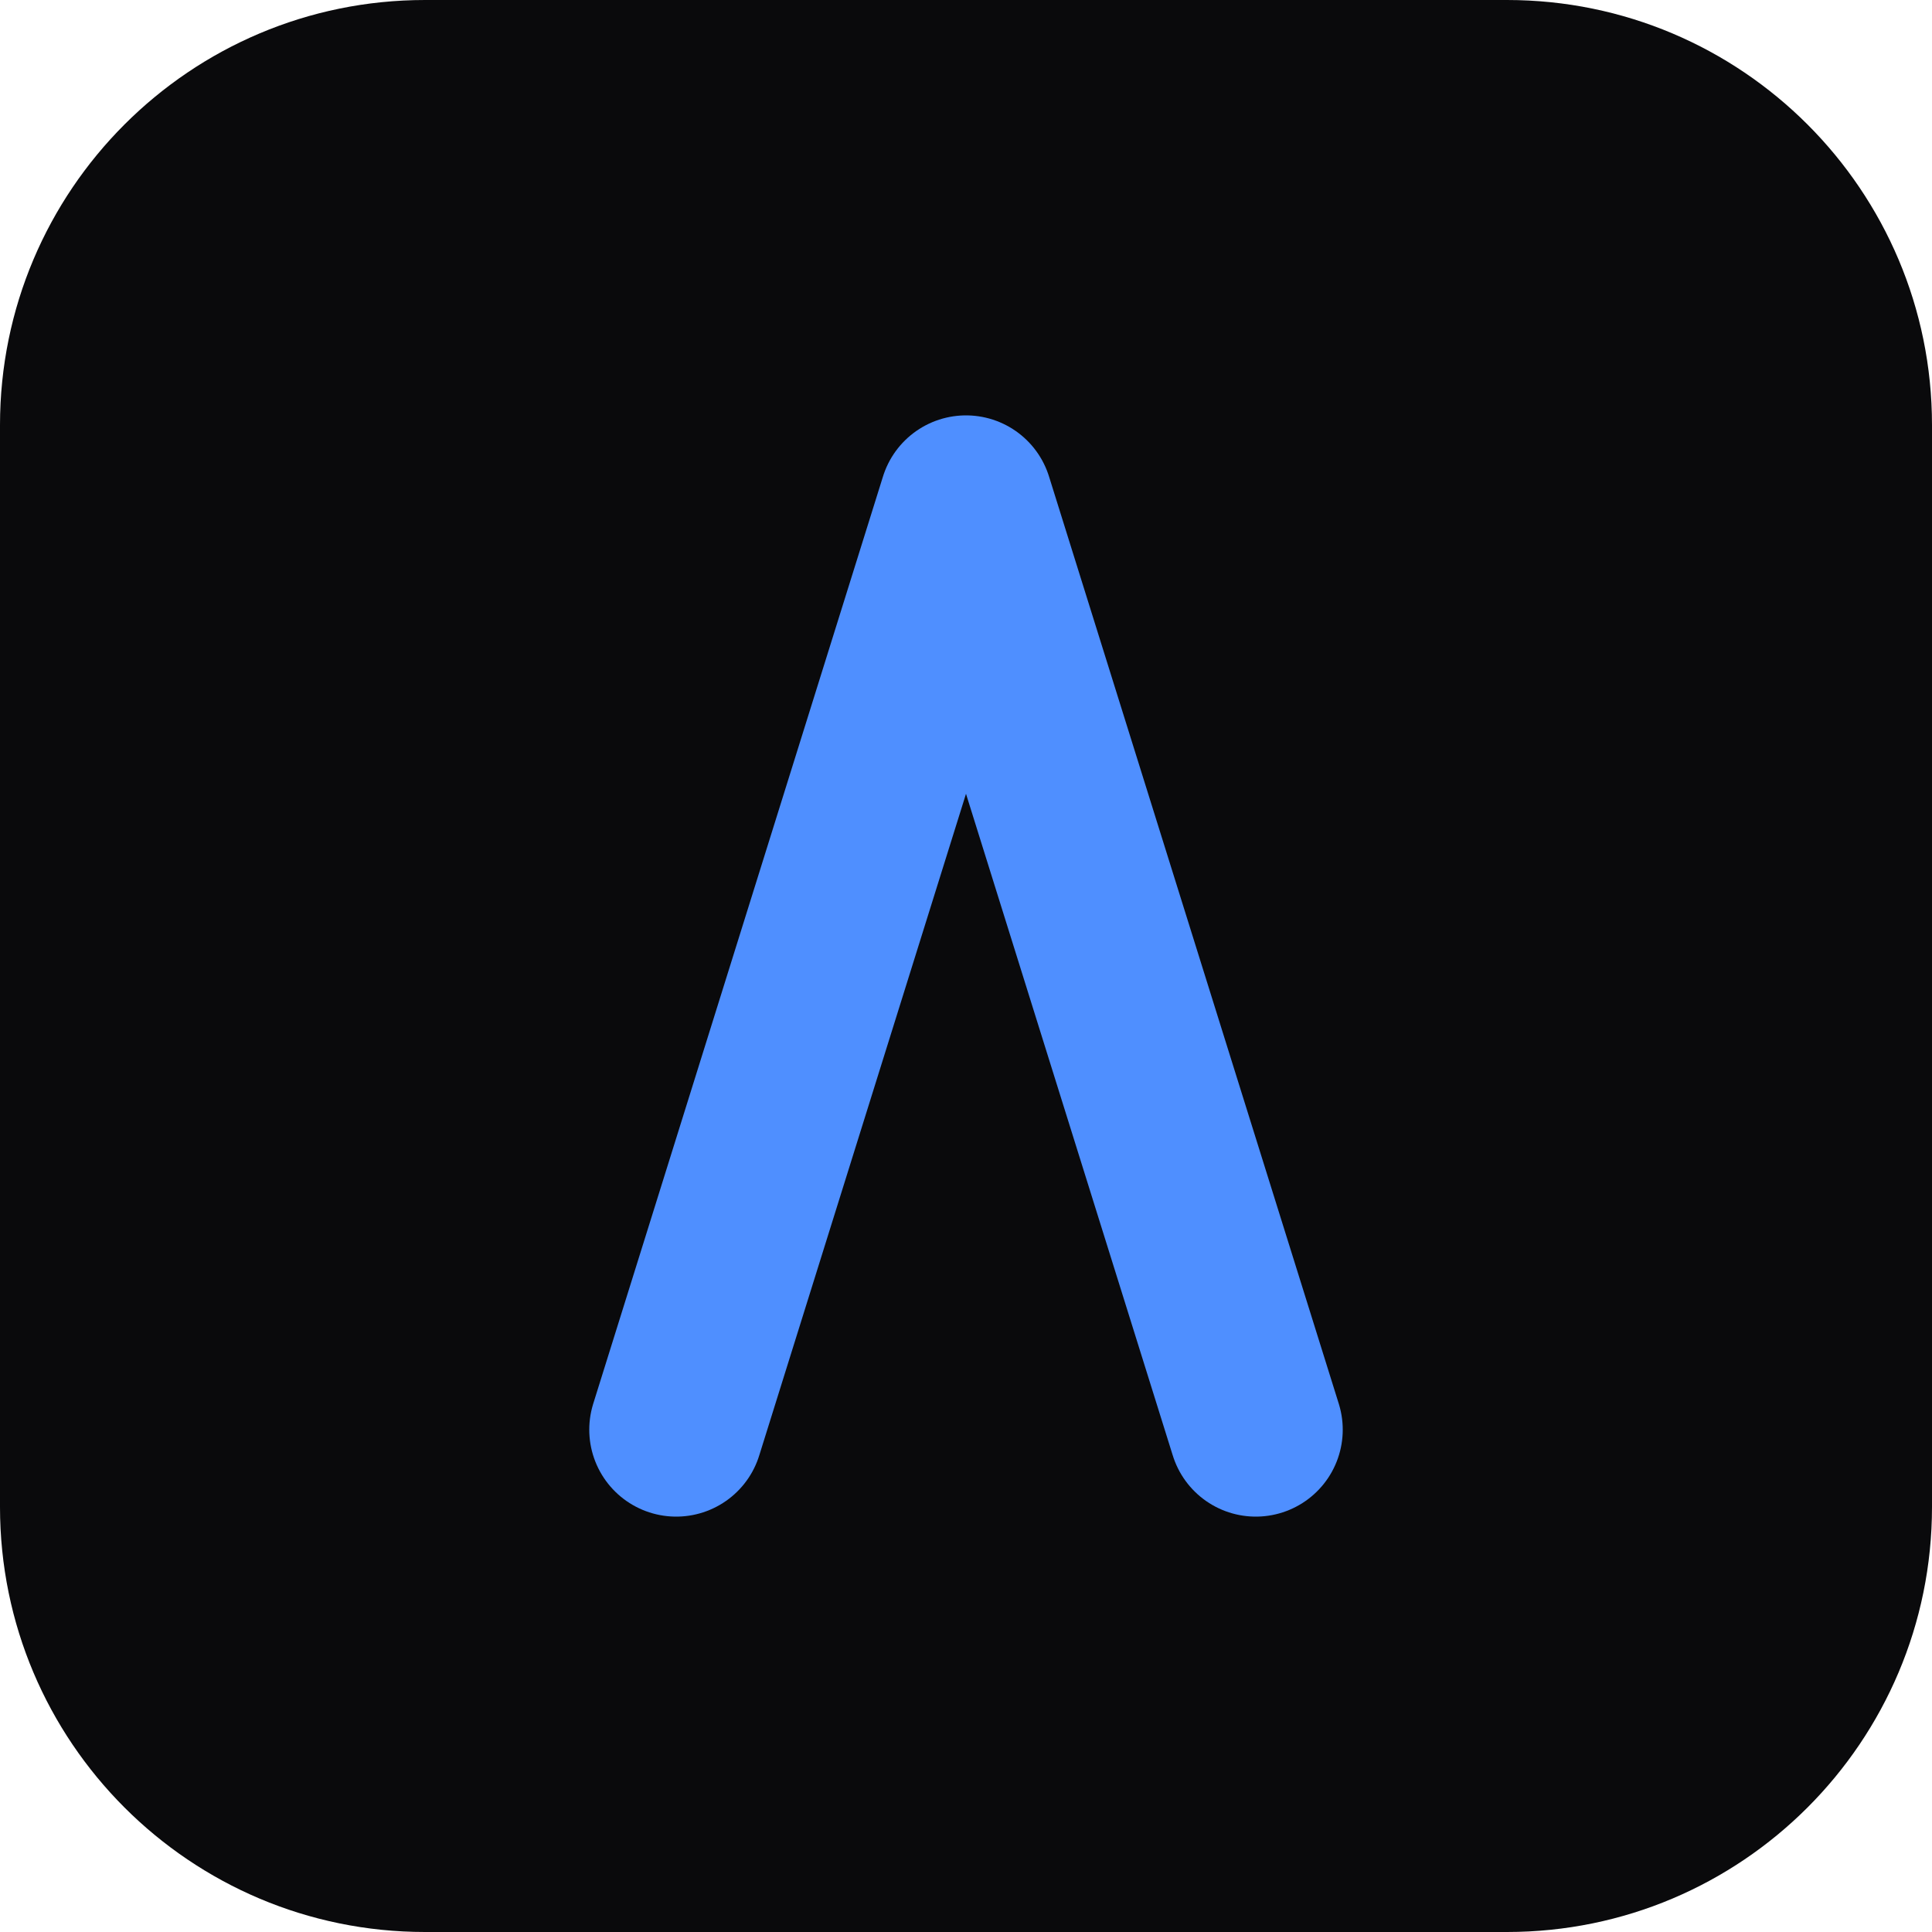
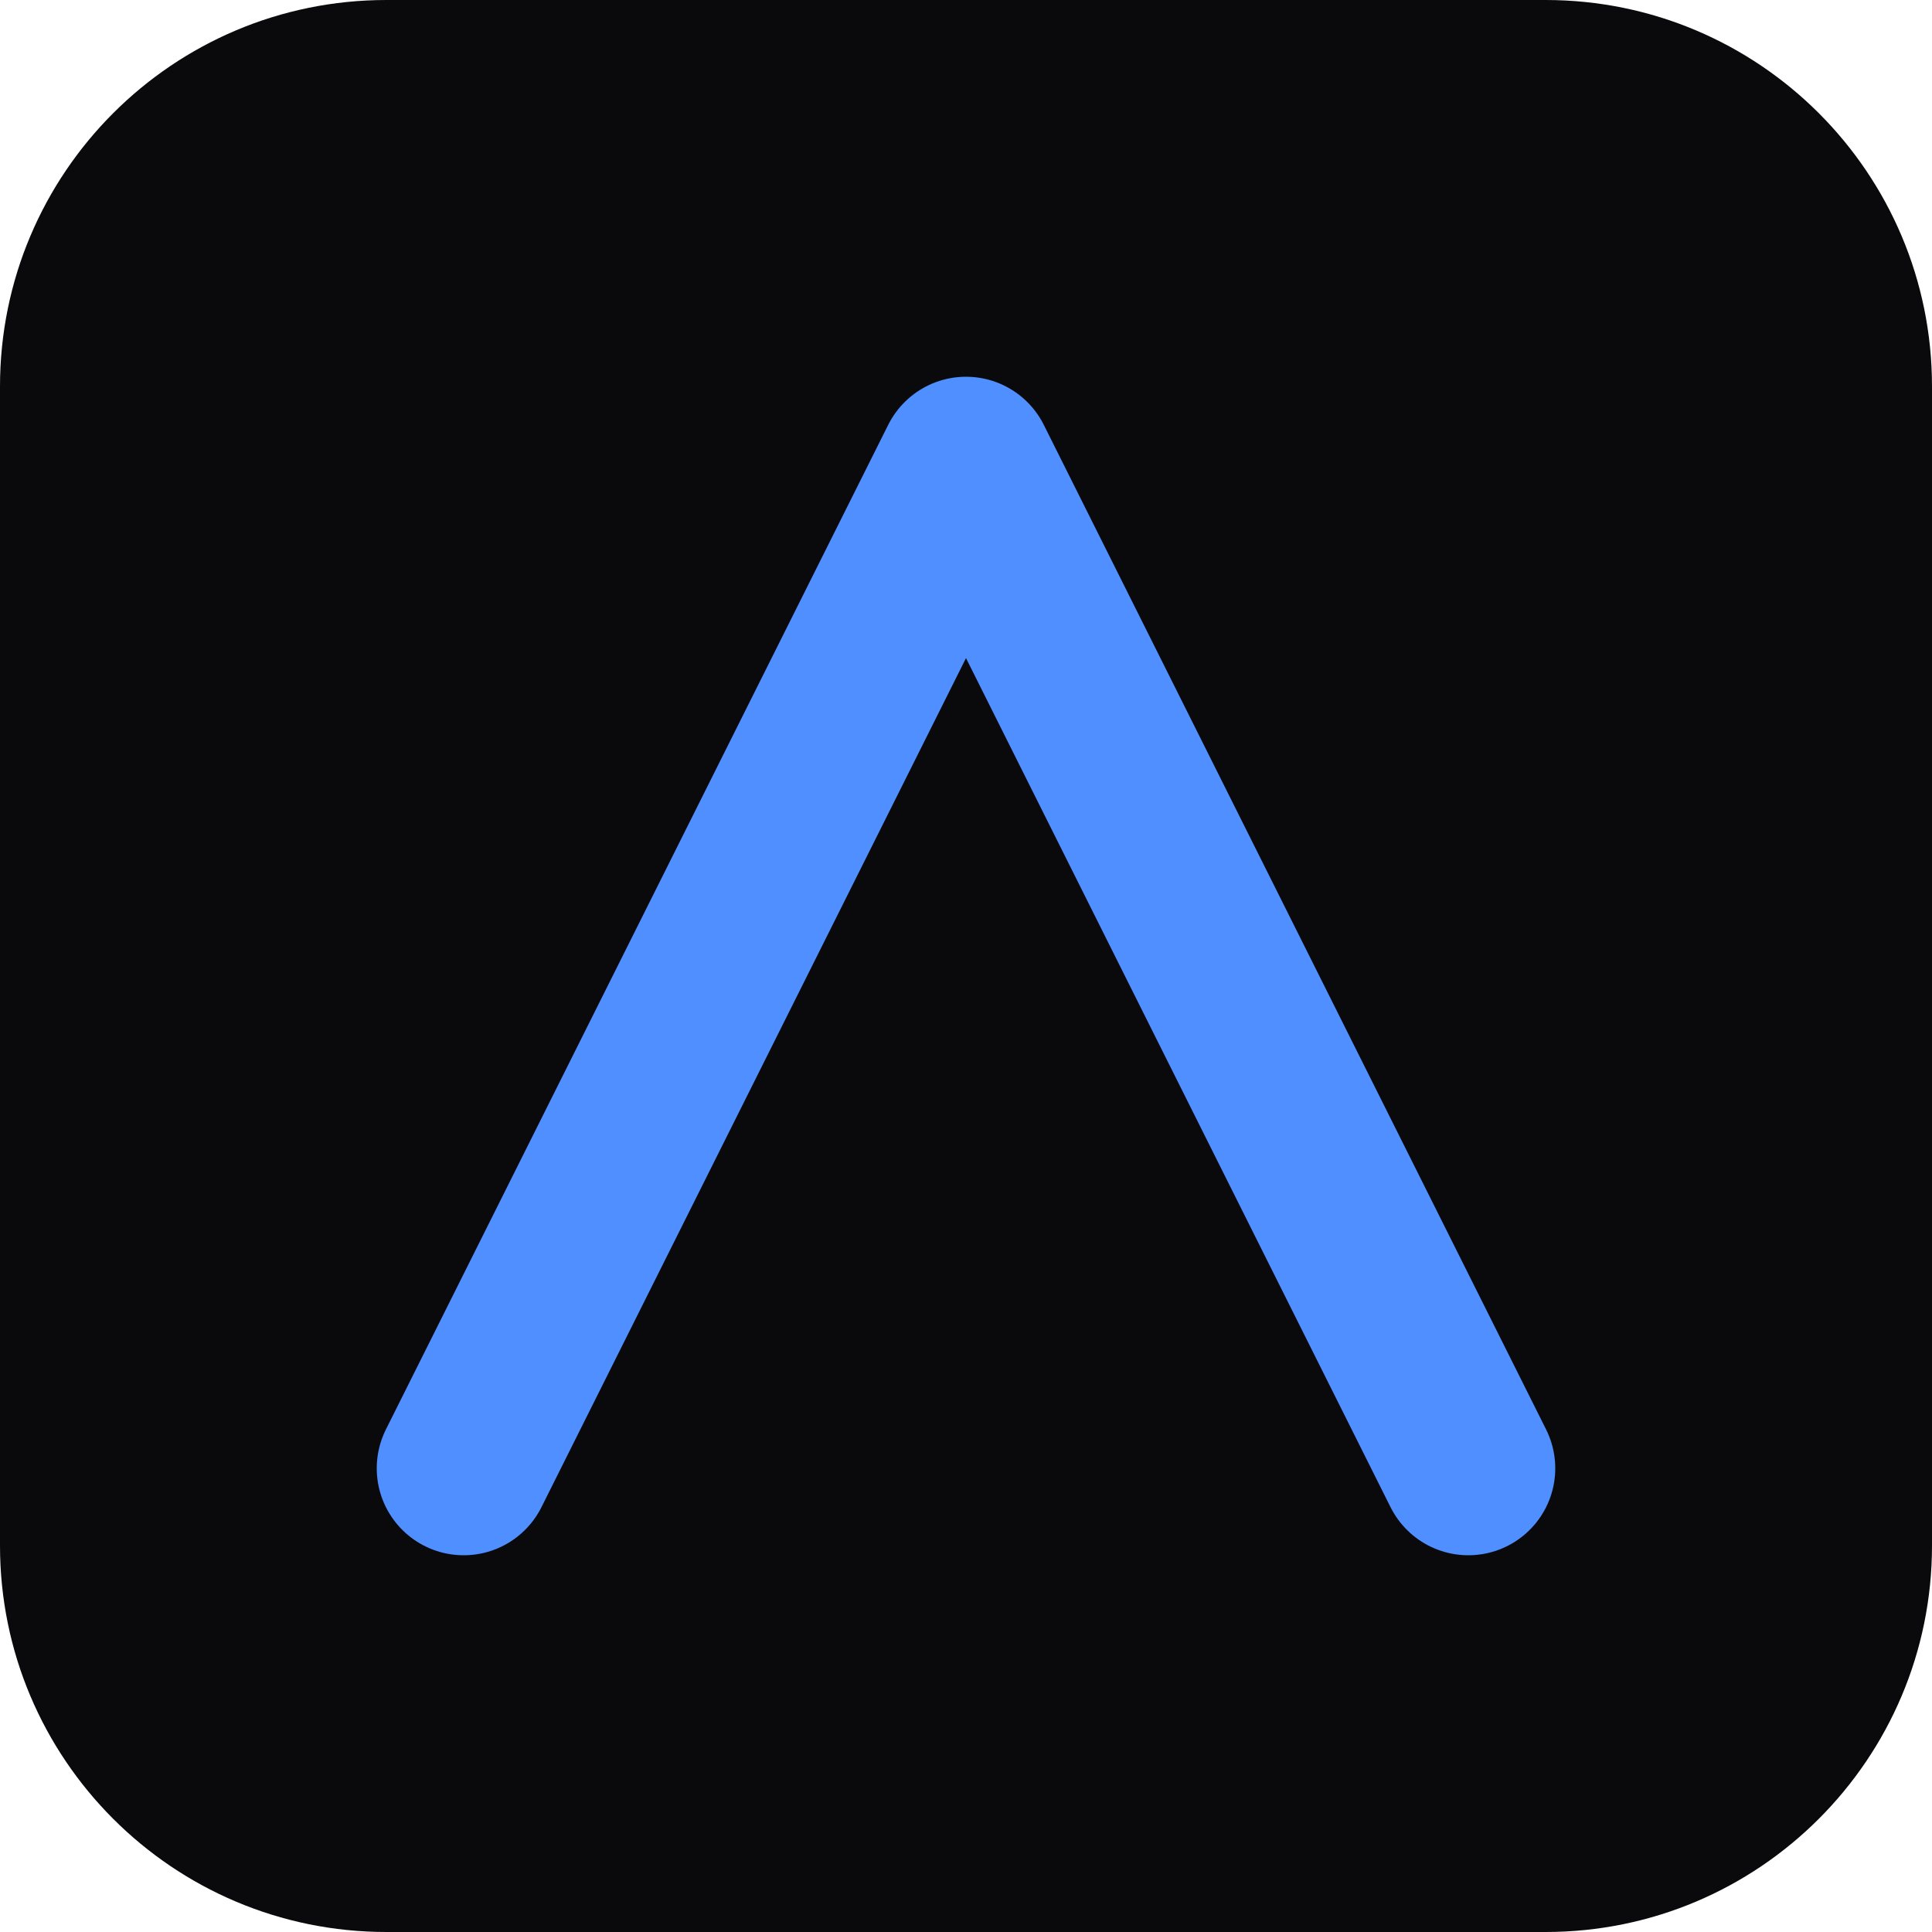
<svg xmlns="http://www.w3.org/2000/svg" viewBox="0 0 100 100">
-   <rect width="100" height="100" rx="22" fill="#0a0a0c" />
-   <polyline points="35,74 50,26 65,74" fill="none" stroke="#4f8fff" stroke-width="9" stroke-linecap="round" stroke-linejoin="round" />
+   <rect width="100" height="100" rx="20" fill="#0a0a0c" />
+   <polyline points="24,76 50,24 76,76" fill="none" stroke="#4f8fff" stroke-width="9" stroke-linecap="round" stroke-linejoin="round" />
</svg>
